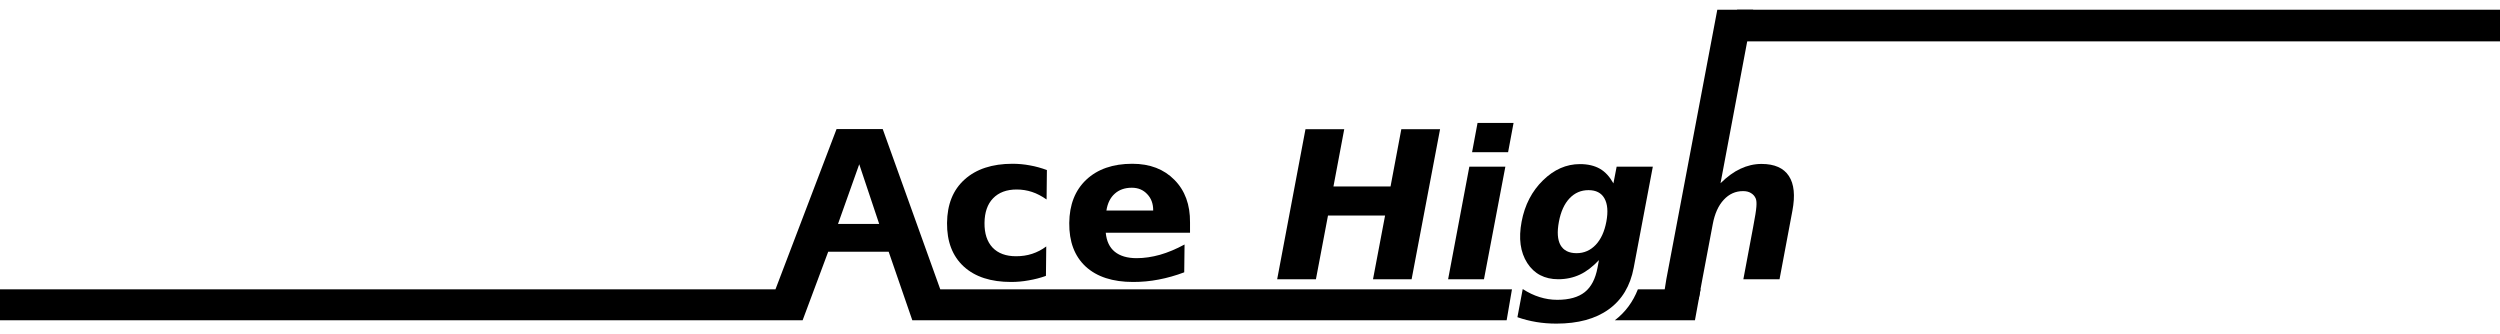
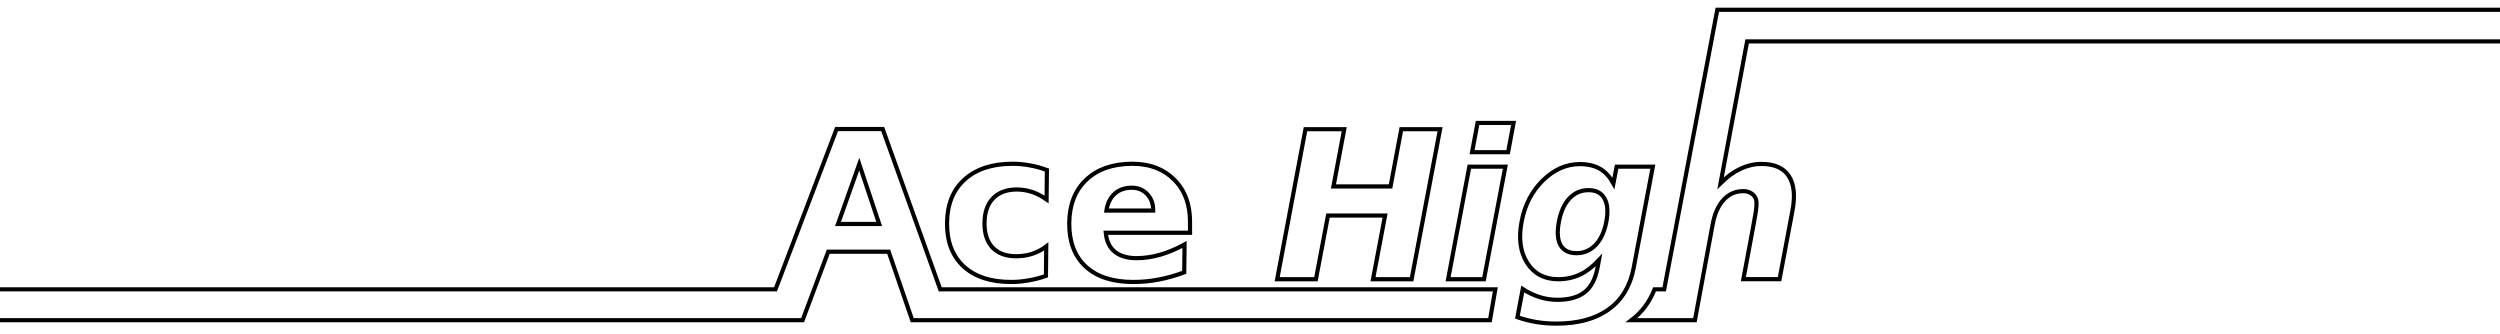
<svg xmlns="http://www.w3.org/2000/svg" width="600" height="80" id="svg2" version="1.0">
  <defs id="defs4">
    </defs>
  <g id="layer1">
-     <g id="g2388" transform="translate(70.5,0.23)">
-       <path id="path3762" d="M 341.653,2.103 L 329.419,66.786 L 328.698,71.308 L 337.173,71.607 L 338.064,66.786 L 340.573,53.509 C 341.037,51.049 341.907,49.103 343.197,47.72 C 344.49,46.321 346.027,45.636 347.828,45.636 C 348.568,45.636 349.201,45.778 349.72,46.099 C 350.241,46.405 350.646,46.849 350.877,47.412 C 351.056,47.83 351.102,48.495 351.032,49.38 C 350.977,50.264 350.706,51.879 350.26,54.243 L 348.407,64.123 L 347.906,66.786 L 356.589,66.786 L 359.677,50.345 C 360.366,46.694 360.09,43.922 358.828,42.008 C 357.581,40.095 355.386,39.114 352.267,39.114 C 350.498,39.114 348.817,39.516 347.211,40.272 C 345.608,41.011 344.025,42.169 342.425,43.745 L 350.26,2.103 L 341.653,2.103 z" style="font-size:40px;font-style:normal;font-weight:normal;fill:#000000;fill-opacity:1;stroke:none;stroke-width:1px;stroke-linecap:butt;stroke-linejoin:miter;stroke-opacity:1;font-family:Bitstream Vera Sans" />
-       <path id="path3757" d="M 130.275,30.739 L 115.61,69.217 L -70.5,69.217 L -70.5,76.627 L 122.132,76.627 L 128.269,60.186 L 142.78,60.186 L 148.453,76.627 L 291.096,76.627 L 292.369,69.217 L 155.168,69.217 L 141.352,30.739 L 130.275,30.739 z M 135.717,39.191 L 140.503,53.509 L 130.623,53.509 L 135.717,39.191 z M 322.588,69.217 C 321.39,72.253 319.566,74.725 317.069,76.627 L 336.289,76.627 L 337.64,69.217 L 328.918,69.217 L 322.588,69.217 z" style="font-size:40px;font-style:normal;font-weight:normal;fill:#000000;fill-opacity:1;stroke:none;stroke-width:1px;stroke-linecap:butt;stroke-linejoin:miter;stroke-opacity:1;font-family:Bitstream Vera Sans" />
-       <path id="path3750" d="M 284.11,29.273 L 282.798,36.297 L 291.443,36.297 L 292.755,29.273 L 284.11,29.273 z" style="font-size:40px;font-style:normal;font-weight:normal;fill:#000000;fill-opacity:1;stroke:none;stroke-width:1px;stroke-linecap:butt;stroke-linejoin:miter;stroke-opacity:1;font-family:Bitstream Vera Sans" />
-       <path id="path3746" d="M 242.815,30.778 L 236.022,66.786 L 245.323,66.786 L 248.218,51.502 L 261.919,51.502 L 259.024,66.786 L 268.287,66.786 L 275.118,30.778 L 265.817,30.778 L 263.231,44.517 L 249.53,44.517 L 252.116,30.778 L 242.815,30.778 z" style="font-size:40px;font-style:normal;font-weight:normal;fill:#000000;fill-opacity:1;stroke:none;stroke-width:1px;stroke-linecap:butt;stroke-linejoin:miter;stroke-opacity:1;font-family:Bitstream Vera Sans" />
-       <path id="path3744" d="M 172.497,39.075 C 167.625,39.075 163.771,40.349 160.996,42.858 C 158.221,45.35 156.834,48.823 156.789,53.278 C 156.745,57.732 158.079,61.228 160.803,63.737 C 163.528,66.229 167.316,67.442 172.188,67.442 C 173.587,67.442 175.009,67.313 176.395,67.056 C 177.796,66.815 179.169,66.474 180.525,65.975 L 180.602,58.913 C 179.565,59.7 178.432,60.286 177.205,60.688 C 175.995,61.09 174.697,61.267 173.346,61.267 C 170.934,61.267 169.048,60.582 167.711,59.183 C 166.391,57.768 165.756,55.802 165.782,53.278 C 165.807,50.753 166.478,48.772 167.827,47.373 C 169.192,45.958 171.088,45.25 173.5,45.25 C 174.771,45.25 175.997,45.443 177.167,45.829 C 178.353,46.215 179.513,46.839 180.679,47.643 L 180.756,40.58 C 179.394,40.082 178.046,39.702 176.665,39.461 C 175.301,39.204 173.912,39.075 172.497,39.075 z" style="font-size:40px;font-style:normal;font-weight:normal;fill:#000000;fill-opacity:1;stroke:none;stroke-width:1px;stroke-linecap:butt;stroke-linejoin:miter;stroke-opacity:1;font-family:Bitstream Vera Sans" />
-       <path id="path3742" d="M 201.249,39.075 C 196.586,39.075 192.906,40.371 190.212,42.896 C 187.533,45.421 186.165,48.872 186.121,53.278 C 186.075,57.764 187.381,61.244 190.057,63.737 C 192.75,66.213 196.554,67.442 201.442,67.442 C 203.485,67.442 205.532,67.265 207.579,66.863 C 209.625,66.477 211.665,65.898 213.715,65.126 L 213.792,58.449 C 211.771,59.543 209.807,60.373 207.887,60.919 C 205.985,61.45 204.109,61.73 202.291,61.73 C 200.04,61.73 198.287,61.199 197.043,60.186 C 195.799,59.173 195.07,57.658 194.881,55.632 L 215.105,55.632 L 215.105,53.162 C 215.148,48.885 213.892,45.492 211.361,42.935 C 208.846,40.378 205.495,39.075 201.249,39.075 z M 201.134,44.826 C 202.677,44.826 203.9,45.356 204.839,46.37 C 205.793,47.367 206.283,48.666 206.267,50.306 L 195.036,50.306 C 195.311,48.537 195.988,47.186 197.043,46.254 C 198.097,45.305 199.461,44.826 201.134,44.826 z" style="font-size:40px;font-style:normal;font-weight:normal;fill:#000000;fill-opacity:1;stroke:none;stroke-width:1px;stroke-linecap:butt;stroke-linejoin:miter;stroke-opacity:1;font-family:Bitstream Vera Sans" />
-       <path id="path3740" d="M 308.694,39.153 C 305.398,39.153 302.461,40.462 299.818,43.05 C 297.178,45.623 295.447,48.933 294.685,52.969 C 293.926,56.989 294.372,60.283 296.036,62.888 C 297.702,65.477 300.188,66.786 303.484,66.786 C 305.366,66.786 307.124,66.406 308.694,65.666 C 310.265,64.927 311.761,63.769 313.248,62.193 L 312.901,64.045 C 312.403,66.683 311.404,68.635 309.852,69.873 C 308.3,71.111 306.083,71.726 303.253,71.726 C 301.789,71.726 300.372,71.504 299.007,71.07 C 297.639,70.651 296.302,70.008 294.955,69.14 L 293.681,75.894 C 295.173,76.424 296.669,76.794 298.197,77.052 C 299.724,77.309 301.333,77.437 303.021,77.438 C 308.231,77.437 312.435,76.302 315.603,74.003 C 318.783,71.719 320.766,68.387 321.585,64.045 L 326.177,39.77 L 317.494,39.77 L 316.722,43.784 C 315.833,42.192 314.771,41.011 313.48,40.272 C 312.188,39.532 310.576,39.153 308.694,39.153 z M 310.74,45.405 C 312.541,45.405 313.812,46.054 314.561,47.373 C 315.309,48.692 315.479,50.557 315.024,52.969 C 314.572,55.365 313.723,57.208 312.477,58.527 C 311.231,59.845 309.685,60.533 307.884,60.533 C 306.035,60.533 304.75,59.874 304.025,58.604 C 303.303,57.317 303.171,55.445 303.639,52.969 C 304.094,50.557 304.94,48.692 306.186,47.373 C 307.432,46.054 308.955,45.405 310.74,45.405 z" style="font-size:40px;font-style:normal;font-weight:normal;fill:#000000;fill-opacity:1;stroke:none;stroke-width:1px;stroke-linecap:butt;stroke-linejoin:miter;stroke-opacity:1;font-family:Bitstream Vera Sans" />
-       <path id="path3736" d="M 282.142,39.77 L 277.048,66.786 L 285.654,66.786 L 290.787,39.77 L 282.142,39.77 z" style="font-size:40px;font-style:normal;font-weight:normal;fill:#000000;fill-opacity:1;stroke:none;stroke-width:1px;stroke-linecap:butt;stroke-linejoin:miter;stroke-opacity:1;font-family:Bitstream Vera Sans" />
-       <path id="path3775" d="M 346.401,2.103 L 346.401,9.698 L 529.5,9.698 L 529.5,2.103 L 346.401,2.103 z" style="font-size:40px;font-style:normal;font-weight:normal;fill:#000000;fill-opacity:1;stroke:none;stroke-width:1px;stroke-linecap:butt;stroke-linejoin:miter;stroke-opacity:1;font-family:Bitstream Vera Sans" />
+     <g id="g2388" transform="translate(70.5,0.23)" style="fill:none;stroke:#000000;stroke-opacity:1;fill-opacity:1">
+       <path style="font-size:40px;font-style:normal;font-weight:normal;fill:none;fill-opacity:1;stroke:#000000;stroke-width:1px;stroke-linecap:butt;stroke-linejoin:miter;stroke-opacity:1;font-family:Bitstream Vera Sans" d="M 600,2.344 L 412.156,2.344 L 399.406,69.438 L 397.094,69.438 C 395.896,72.473 394.059,74.941 391.562,76.844 L 406.781,76.844 L 411.062,53.75 C 411.527,51.29 412.397,49.32 413.688,47.938 C 414.98,46.538 416.543,45.875 418.344,45.875 C 419.083,45.875 419.701,46.022 420.219,46.344 C 420.74,46.649 421.143,47.093 421.375,47.656 C 421.553,48.074 421.601,48.741 421.531,49.625 C 421.477,50.509 421.196,52.105 420.75,54.469 L 418.906,64.344 L 418.406,67 L 427.094,67 L 430.188,50.562 C 430.876,46.912 430.575,44.164 429.312,42.25 C 428.065,40.336 425.901,39.344 422.781,39.344 C 421.012,39.344 419.325,39.744 417.719,40.5 C 416.116,41.24 414.537,42.393 412.938,43.969 L 419.312,9.938 L 600,9.938 M 0,76.844 L 192.625,76.844 L 198.781,60.406 L 213.281,60.406 L 218.938,76.844 L 357.594,76.844 L 358.875,69.438 L 225.656,69.438 L 211.844,30.969 L 200.781,30.969 L 186.125,69.438 L 0,69.438 M 206.219,39.406 L 211,53.75 L 201.125,53.75 L 206.219,39.406 z" transform="translate(-70.5,-0.23)" id="path3762" />
+       <path id="path3750" d="M 284.11,29.273 L 282.798,36.297 L 291.443,36.297 L 292.755,29.273 L 284.11,29.273 z" style="font-size:40px;font-style:normal;font-weight:normal;fill:none;fill-opacity:1;stroke:#000000;stroke-width:1px;stroke-linecap:butt;stroke-linejoin:miter;stroke-opacity:1;font-family:Bitstream Vera Sans" />
+       <path id="path3746" d="M 242.815,30.778 L 236.022,66.786 L 245.323,66.786 L 248.218,51.502 L 261.919,51.502 L 259.024,66.786 L 268.287,66.786 L 275.118,30.778 L 265.817,30.778 L 263.231,44.517 L 249.53,44.517 L 252.116,30.778 L 242.815,30.778 z" style="font-size:40px;font-style:normal;font-weight:normal;fill:none;fill-opacity:1;stroke:#000000;stroke-width:1px;stroke-linecap:butt;stroke-linejoin:miter;stroke-opacity:1;font-family:Bitstream Vera Sans" />
+       <path id="path3744" d="M 172.497,39.075 C 167.625,39.075 163.771,40.349 160.996,42.858 C 158.221,45.35 156.834,48.823 156.789,53.278 C 156.745,57.732 158.079,61.228 160.803,63.737 C 163.528,66.229 167.316,67.442 172.188,67.442 C 173.587,67.442 175.009,67.313 176.395,67.056 C 177.796,66.815 179.169,66.474 180.525,65.975 L 180.602,58.913 C 179.565,59.7 178.432,60.286 177.205,60.688 C 175.995,61.09 174.697,61.267 173.346,61.267 C 170.934,61.267 169.048,60.582 167.711,59.183 C 166.391,57.768 165.756,55.802 165.782,53.278 C 165.807,50.753 166.478,48.772 167.827,47.373 C 169.192,45.958 171.088,45.25 173.5,45.25 C 174.771,45.25 175.997,45.443 177.167,45.829 C 178.353,46.215 179.513,46.839 180.679,47.643 L 180.756,40.58 C 179.394,40.082 178.046,39.702 176.665,39.461 C 175.301,39.204 173.912,39.075 172.497,39.075 z" style="font-size:40px;font-style:normal;font-weight:normal;fill:none;fill-opacity:1;stroke:#000000;stroke-width:1px;stroke-linecap:butt;stroke-linejoin:miter;stroke-opacity:1;font-family:Bitstream Vera Sans" />
+       <path id="path3742" d="M 201.249,39.075 C 196.586,39.075 192.906,40.371 190.212,42.896 C 187.533,45.421 186.165,48.872 186.121,53.278 C 186.075,57.764 187.381,61.244 190.057,63.737 C 192.75,66.213 196.554,67.442 201.442,67.442 C 203.485,67.442 205.532,67.265 207.579,66.863 C 209.625,66.477 211.665,65.898 213.715,65.126 L 213.792,58.449 C 211.771,59.543 209.807,60.373 207.887,60.919 C 205.985,61.45 204.109,61.73 202.291,61.73 C 200.04,61.73 198.287,61.199 197.043,60.186 C 195.799,59.173 195.07,57.658 194.881,55.632 L 215.105,55.632 L 215.105,53.162 C 215.148,48.885 213.892,45.492 211.361,42.935 C 208.846,40.378 205.495,39.075 201.249,39.075 z M 201.134,44.826 C 202.677,44.826 203.9,45.356 204.839,46.37 C 205.793,47.367 206.283,48.666 206.267,50.306 L 195.036,50.306 C 195.311,48.537 195.988,47.186 197.043,46.254 C 198.097,45.305 199.461,44.826 201.134,44.826 z" style="font-size:40px;font-style:normal;font-weight:normal;fill:none;fill-opacity:1;stroke:#000000;stroke-width:1px;stroke-linecap:butt;stroke-linejoin:miter;stroke-opacity:1;font-family:Bitstream Vera Sans" />
+       <path id="path3740" d="M 308.694,39.153 C 305.398,39.153 302.461,40.462 299.818,43.05 C 297.178,45.623 295.447,48.933 294.685,52.969 C 293.926,56.989 294.372,60.283 296.036,62.888 C 297.702,65.477 300.188,66.786 303.484,66.786 C 305.366,66.786 307.124,66.406 308.694,65.666 C 310.265,64.927 311.761,63.769 313.248,62.193 L 312.901,64.045 C 312.403,66.683 311.404,68.635 309.852,69.873 C 308.3,71.111 306.083,71.726 303.253,71.726 C 301.789,71.726 300.372,71.504 299.007,71.07 C 297.639,70.651 296.302,70.008 294.955,69.14 L 293.681,75.894 C 295.173,76.424 296.669,76.794 298.197,77.052 C 299.724,77.309 301.333,77.437 303.021,77.438 C 308.231,77.437 312.435,76.302 315.603,74.003 C 318.783,71.719 320.766,68.387 321.585,64.045 L 326.177,39.77 L 317.494,39.77 L 316.722,43.784 C 315.833,42.192 314.771,41.011 313.48,40.272 C 312.188,39.532 310.576,39.153 308.694,39.153 z M 310.74,45.405 C 312.541,45.405 313.812,46.054 314.561,47.373 C 315.309,48.692 315.479,50.557 315.024,52.969 C 314.572,55.365 313.723,57.208 312.477,58.527 C 311.231,59.845 309.685,60.533 307.884,60.533 C 306.035,60.533 304.75,59.874 304.025,58.604 C 303.303,57.317 303.171,55.445 303.639,52.969 C 304.094,50.557 304.94,48.692 306.186,47.373 C 307.432,46.054 308.955,45.405 310.74,45.405 z" style="font-size:40px;font-style:normal;font-weight:normal;fill:none;fill-opacity:1;stroke:#000000;stroke-width:1px;stroke-linecap:butt;stroke-linejoin:miter;stroke-opacity:1;font-family:Bitstream Vera Sans" />
+       <path id="path3736" d="M 282.142,39.77 L 277.048,66.786 L 285.654,66.786 L 290.787,39.77 L 282.142,39.77 z" style="font-size:40px;font-style:normal;font-weight:normal;fill:none;fill-opacity:1;stroke:#000000;stroke-width:1px;stroke-linecap:butt;stroke-linejoin:miter;stroke-opacity:1;font-family:Bitstream Vera Sans" />
    </g>
  </g>
</svg>
